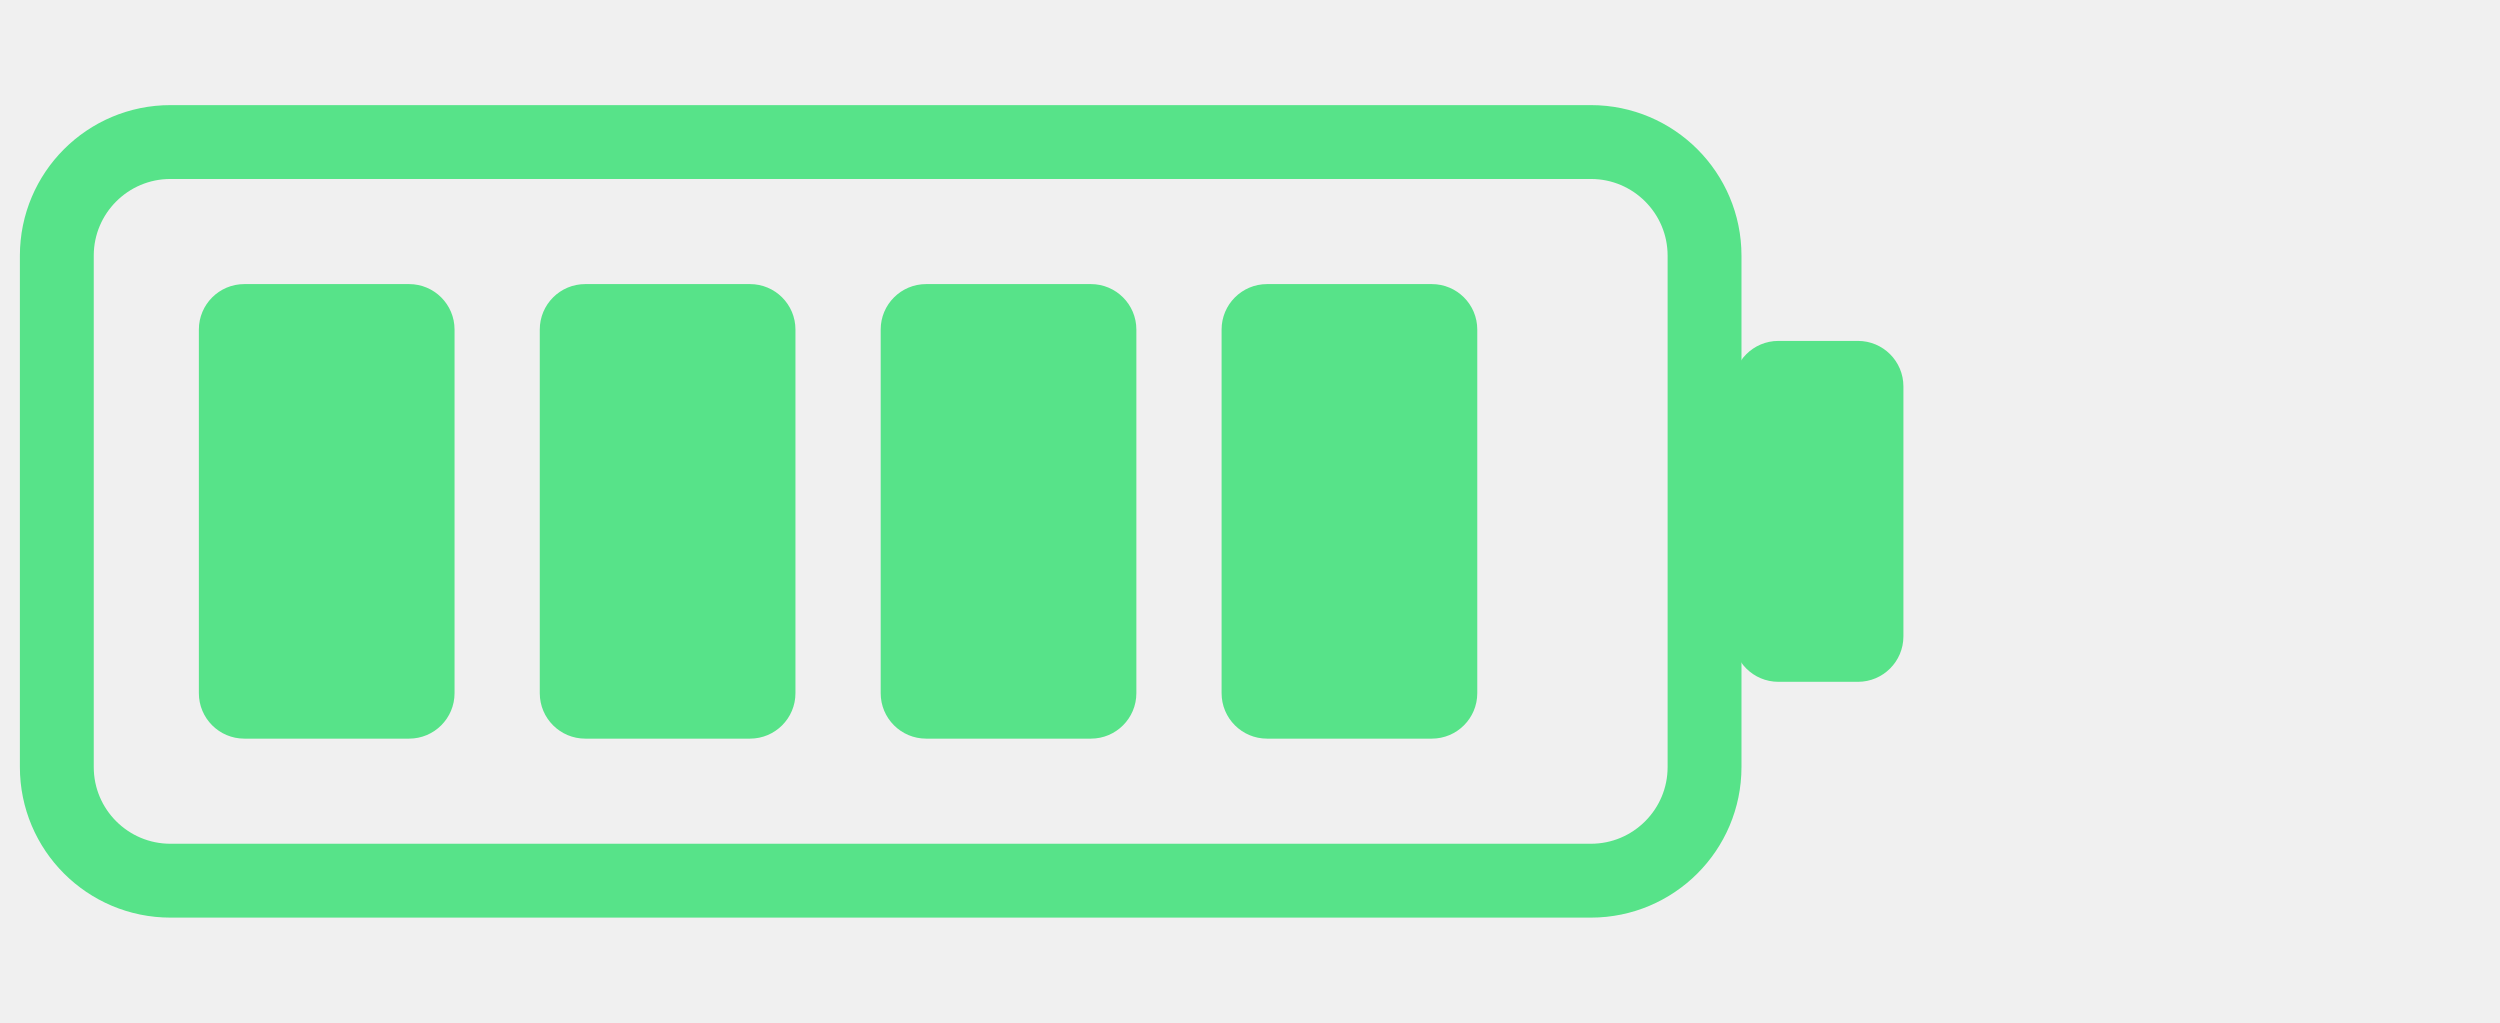
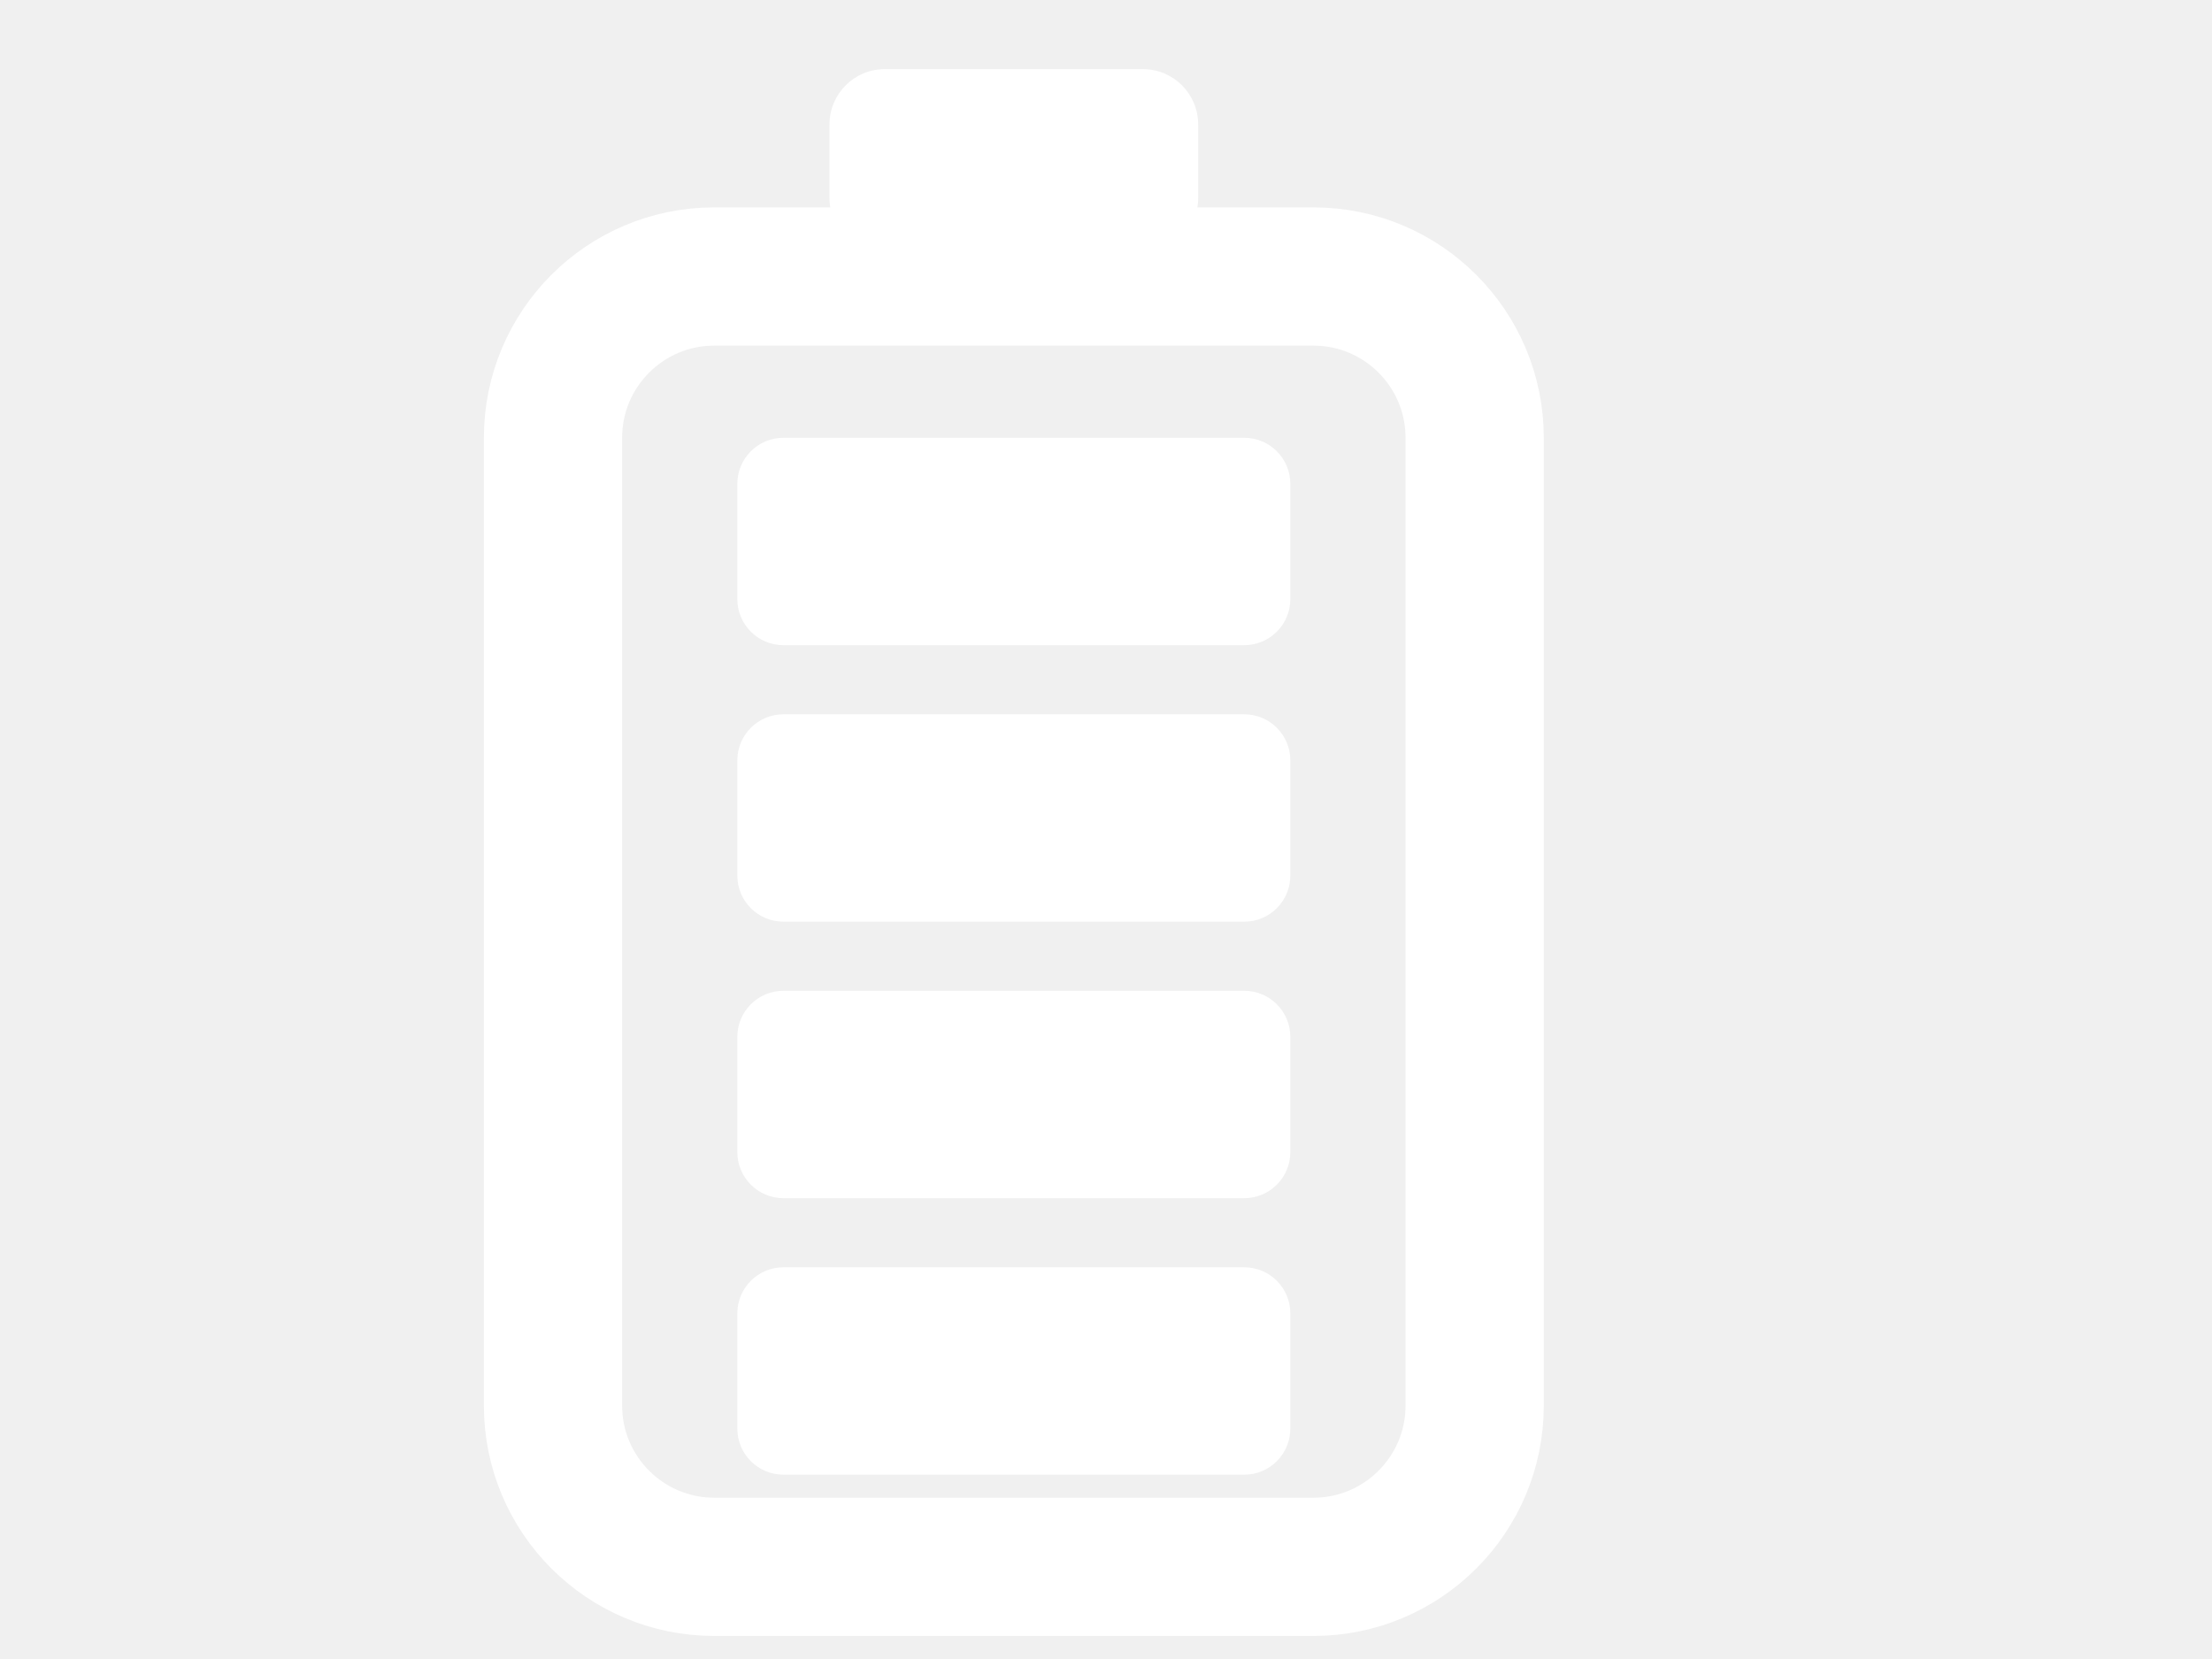
- <svg xmlns="http://www.w3.org/2000/svg" viewBox="0 0 88 36">
-   <rect x="2" y="5" width="58" height="26" rx="4" fill="none" stroke="#57e389" stroke-width="2.6" />
-   <rect x="61" y="12" width="6" height="12" rx="1.6" fill="#57e389" />
-   <rect x="7" y="10" width="9" height="16" rx="1.6" fill="#57e389" />
-   <rect x="19" y="10" width="9" height="16" rx="1.6" fill="#57e389" />
-   <rect x="31" y="10" width="9" height="16" rx="1.6" fill="#57e389" />
-   <rect x="43" y="10" width="9" height="16" rx="1.6" fill="#57e389" />
+ <svg xmlns="http://www.w3.org/2000/svg" viewBox="0 0 48 36">
+   <rect x="12" y="6" width="20" height="28" rx="3.5" fill="none" stroke="#ffffff" stroke-width="3" />
+   <rect x="18" y="1.5" width="8" height="4" rx="1.2" fill="#ffffff" />
+   <rect x="16" y="27.5" width="12" height="4.5" rx="1" fill="#ffffff" />
+   <rect x="16" y="21.5" width="12" height="4.5" rx="1" fill="#ffffff" />
+   <rect x="16" y="15.5" width="12" height="4.5" rx="1" fill="#ffffff" />
+   <rect x="16" y="9.5" width="12" height="4.5" rx="1" fill="#ffffff" />
</svg>
